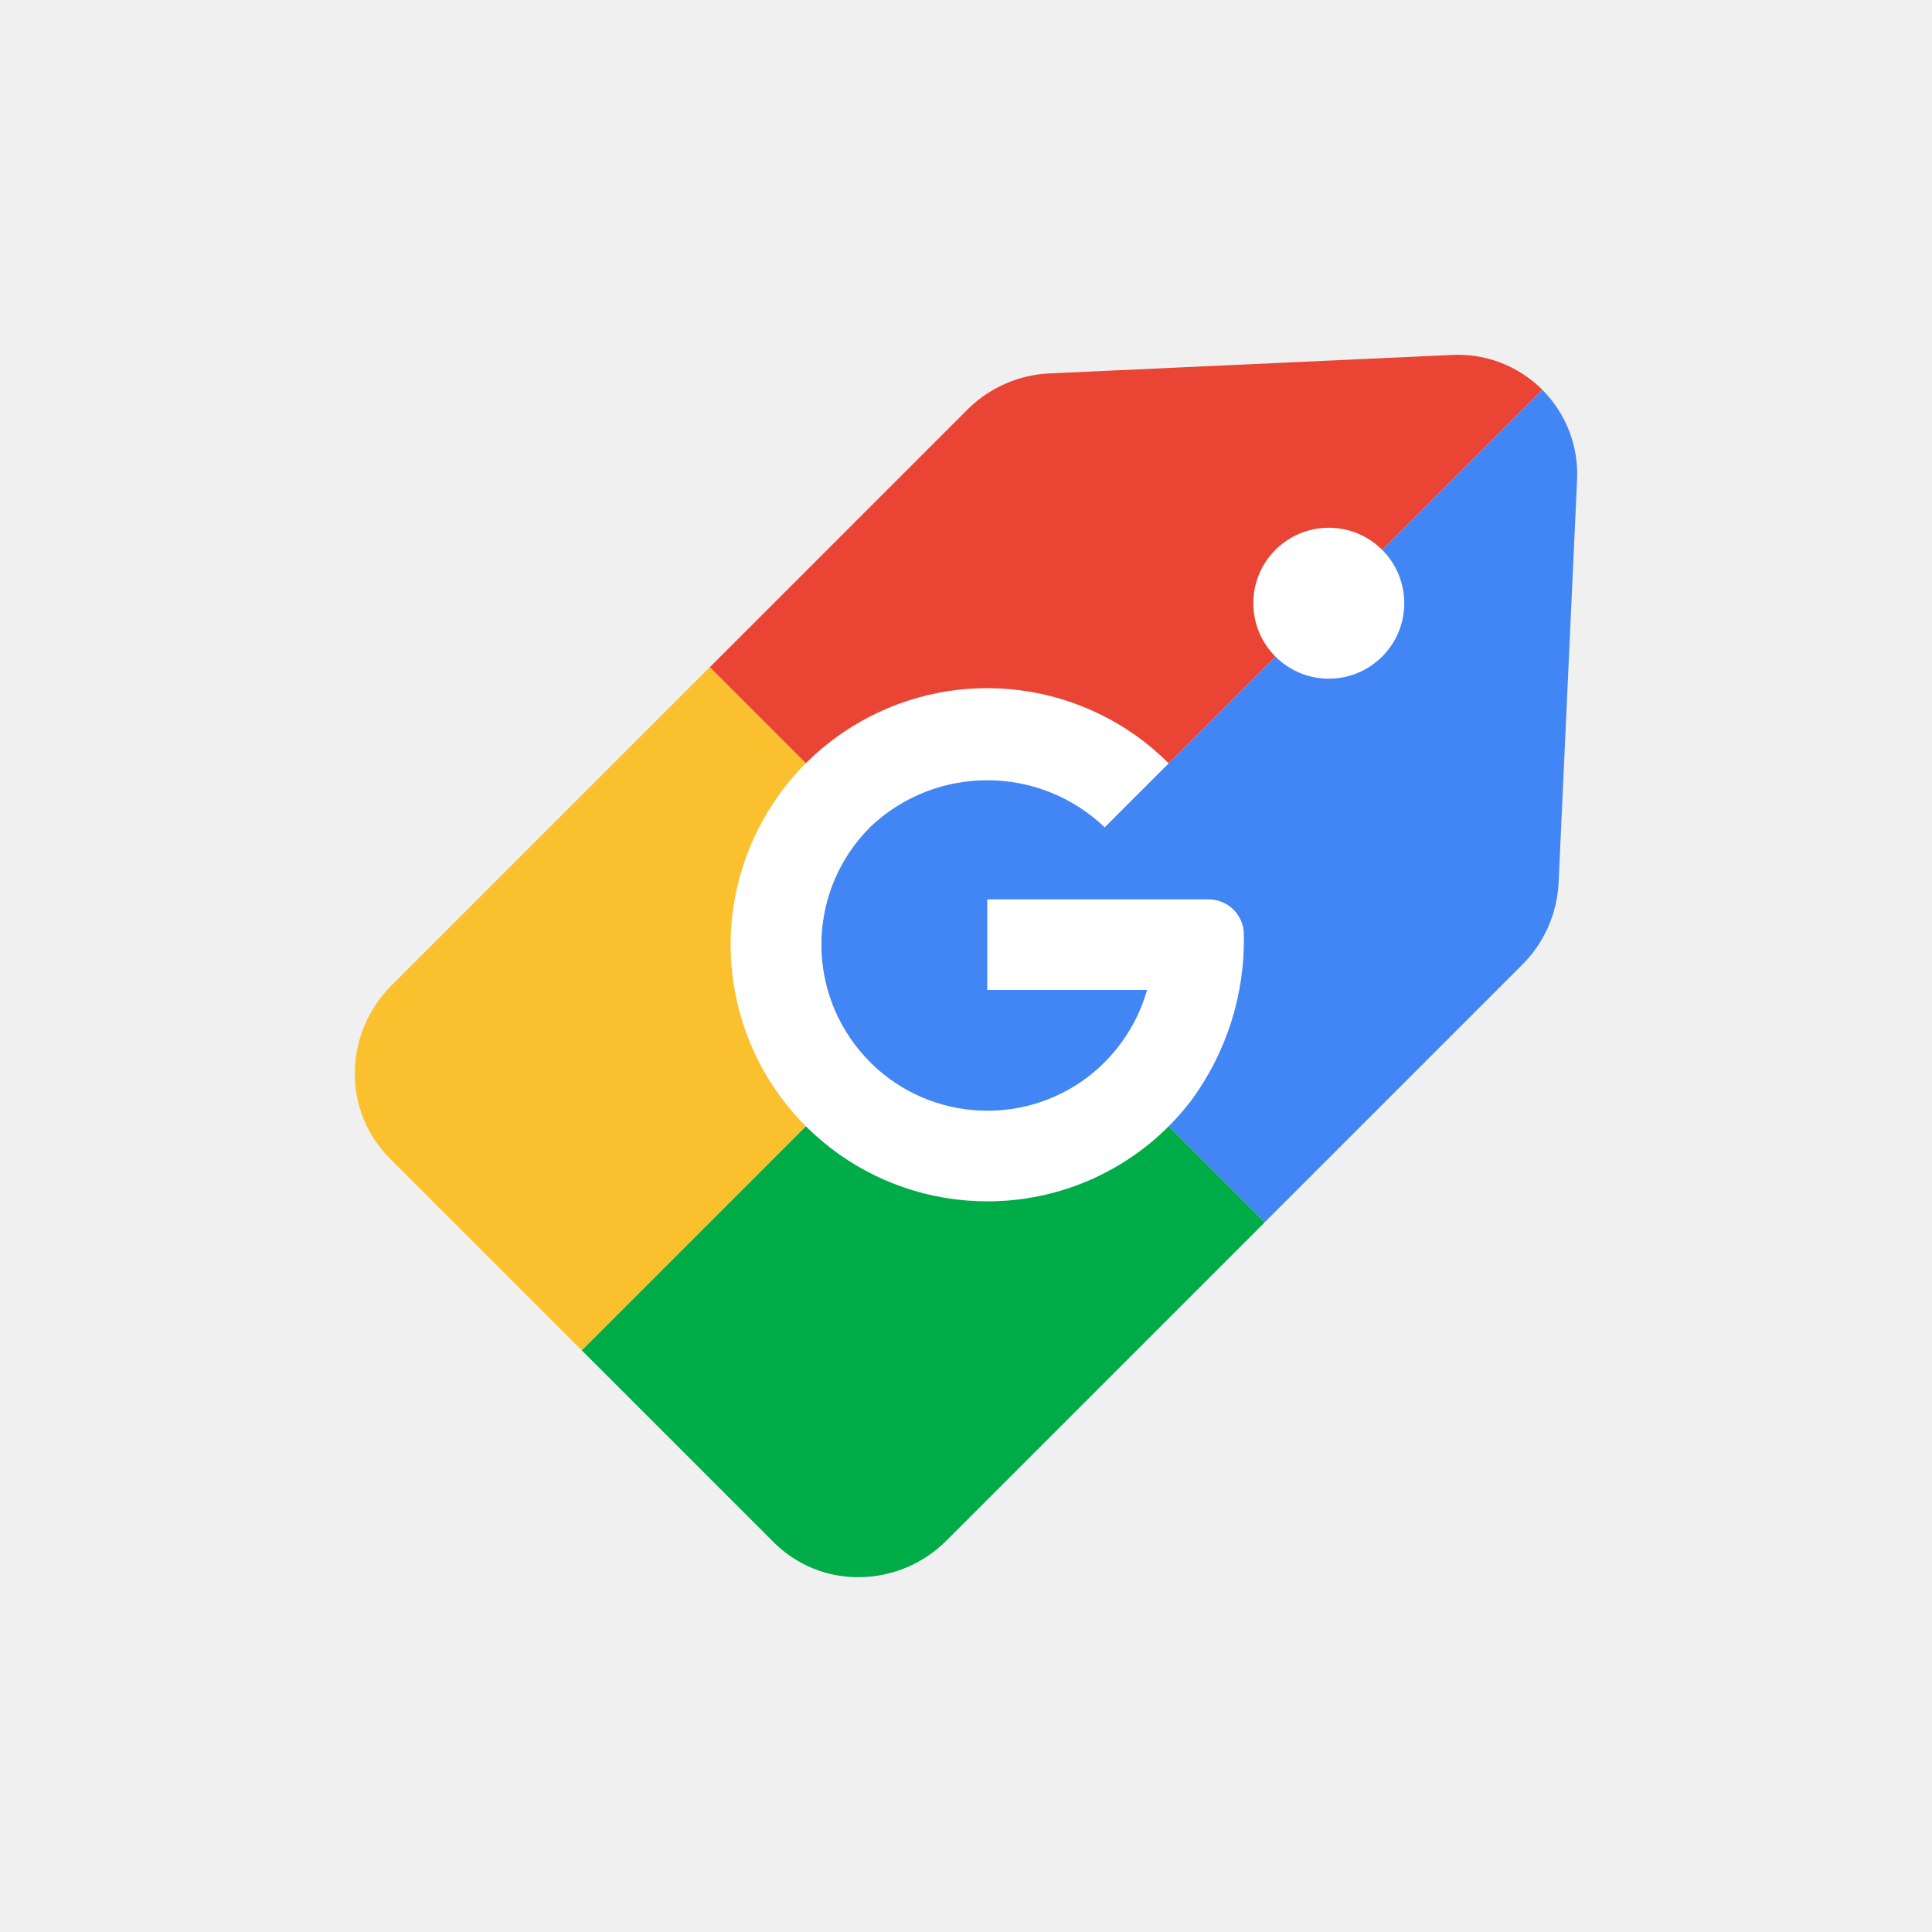
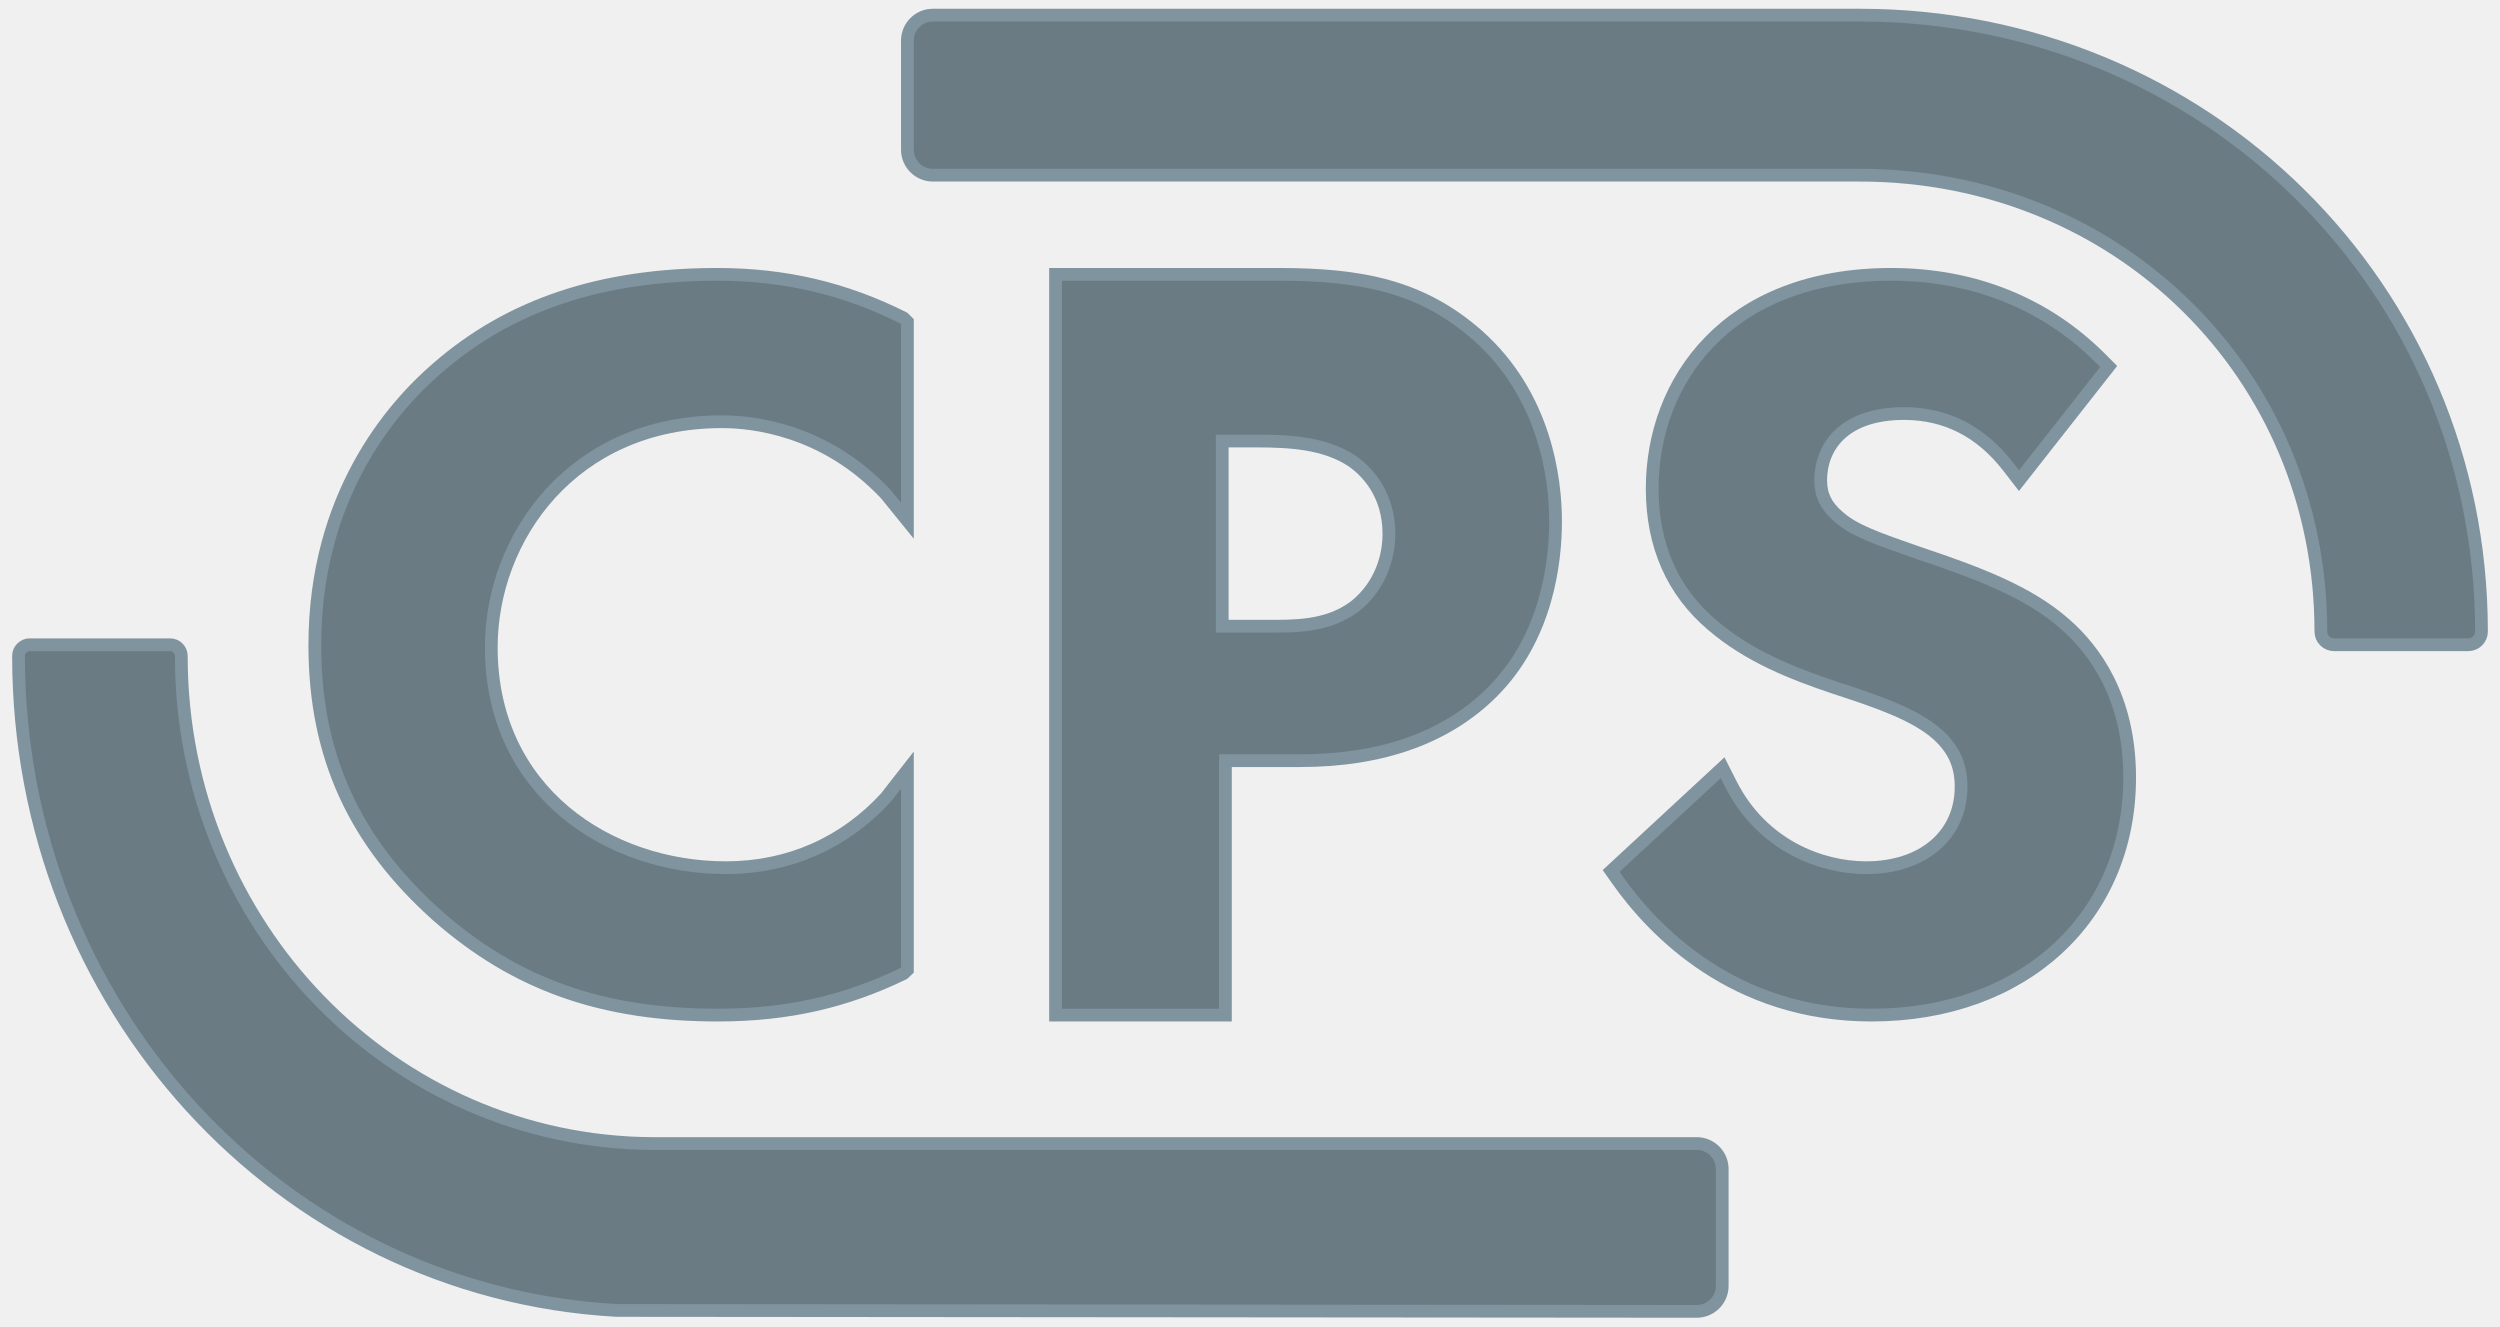
- <svg xmlns="http://www.w3.org/2000/svg" width="800px" height="800px" viewBox="0 0 32 32" data-name="Layer 1" id="Layer_1">
-   <path d="M9.635,22.365l3.182,3.182a1.972,1.972,0,0,0,1.424.576,2.063,2.063,0,0,0,1.437-.608l5.271-5.271-4.596-4.596Z" fill="#00ac47" />
-   <path d="M9.635,22.365,6.453,19.183a1.972,1.972,0,0,1-.576-1.424,2.063,2.063,0,0,1,.608-1.437l5.271-5.271,4.596,4.596Z" fill="#fbc02d" />
-   <path d="M25.815,14.621l.306-6.67a1.976,1.976,0,0,0-.576-1.496l-9.192,9.192,4.596,4.596,4.265-4.265A2.056,2.056,0,0,0,25.815,14.621Z" fill="#4285f4" />
-   <path d="M17.379,6.185l6.67-.306a1.976,1.976,0,0,1,1.496.576l-9.192,9.192-4.596-4.596,4.265-4.265A2.056,2.056,0,0,1,17.379,6.185Z" fill="#ea4435" />
-   <circle cx="16.353" cy="15.647" fill="#4285f4" r="2.75" />
-   <circle cx="22.009" cy="9.991" fill="#ffffff" r="1.25" />
-   <path d="M16.352,19.898a4.25,4.25,0,1,1,3.005-7.255l-1.06,1.06a2.815,2.815,0,0,0-3.889,0,2.751,2.751,0,0,0,3.519,4.201,2.764,2.764,0,0,0,1.072-1.507H16.352v-1.5h3.668a.582.582,0,0,1,.582.582h0a4.478,4.478,0,0,1-.878,2.757A4.238,4.238,0,0,1,16.352,19.898Z" fill="#ffffff" />
+ <svg xmlns="http://www.w3.org/2000/svg" width="98" height="52" viewBox="0 0 98 52" fill="none">
+   <path fill-rule="evenodd" clip-rule="evenodd" d="M36.57 0.593C36.018 0.593 35.57 1.04 35.57 1.593V5.867C35.57 6.42 36.018 6.867 36.57 6.867H72.897C83.024 6.867 90.978 14.664 90.978 24.757C90.978 25.043 91.209 25.274 91.495 25.274H96.757C97.043 25.274 97.274 25.043 97.274 24.757C97.274 11.268 86.432 0.593 72.897 0.593H36.57Z" fill="#6B7B84" stroke="#80949F" stroke-width="0.5" />
+   <path fill-rule="evenodd" clip-rule="evenodd" d="M7.107 25.712C7.107 25.47 6.911 25.274 6.669 25.274H1.164C0.922 25.274 0.726 25.47 0.726 25.712C0.726 39.362 10.949 50.631 24.169 51.369L66.51 51.406C67.063 51.407 67.511 50.959 67.511 50.406V45.827C67.511 45.275 67.064 44.827 66.511 44.827H25.627C15.39 44.798 7.107 36.283 7.107 25.712Z" fill="#6B7B84" stroke="#80949F" stroke-width="0.5" />
+   <path fill-rule="evenodd" clip-rule="evenodd" d="M28.142 39.792C30.88 39.792 33.162 39.26 35.415 38.166L35.57 38.02V30.186L34.727 31.265C33.105 33.038 30.926 34.014 28.461 34.014C23.869 34.014 19.258 31.046 19.258 25.374C19.258 21.087 22.438 16.532 28.299 16.532C29.469 16.532 32.313 16.808 34.723 19.368L35.57 20.412V12.613L35.422 12.465C33.126 11.315 30.784 10.755 28.114 10.755C23.547 10.755 19.982 11.958 17.144 14.429C15.344 15.978 12.341 19.448 12.341 25.292C12.341 29.613 13.879 32.987 17.167 35.914C20.225 38.596 23.616 39.792 28.142 39.792Z" fill="#6B7B84" />
+   <path d="M28.142 39.792C30.88 39.792 33.162 39.26 35.415 38.166L35.57 38.02V30.186L34.727 31.265C33.105 33.038 30.926 34.014 28.461 34.014C23.869 34.014 19.258 31.046 19.258 25.374C19.258 21.087 22.438 16.532 28.299 16.532C29.469 16.532 32.313 16.808 34.723 19.368L35.57 20.412V12.613L35.422 12.465C33.126 11.315 30.784 10.755 28.114 10.755C23.547 10.755 19.982 11.958 17.144 14.429C15.344 15.978 12.341 19.448 12.341 25.292C12.341 29.613 13.879 32.987 17.167 35.914C20.225 38.596 23.616 39.792 28.142 39.792" stroke="#80949F" stroke-width="0.5" />
+   <path fill-rule="evenodd" clip-rule="evenodd" d="M47.911 17.289H49.276C50.527 17.289 51.953 17.357 53.033 18.093C53.56 18.469 54.445 19.341 54.445 20.924C54.445 22.095 53.928 23.144 53.074 23.798C51.978 24.593 50.677 24.547 49.631 24.547H47.911V17.289ZM50.977 29.818C54.208 29.818 56.738 28.886 58.494 27.13C60.655 24.974 60.978 22.007 60.978 20.444C60.978 18.77 60.581 15.507 57.921 13.143C55.741 11.233 53.414 10.755 50.132 10.755H41.378V39.792H48.036V29.818H50.977Z" fill="#6B7B84" />
+   <path d="M47.911 17.289V17.039H47.661V17.289H47.911ZM53.033 18.093L53.178 17.889L53.174 17.886L53.033 18.093ZM53.074 23.798L53.22 24.001L53.226 23.997L53.074 23.798ZM47.911 24.547H47.661V24.797H47.911V24.547ZM58.494 27.13L58.318 26.953L58.318 26.953L58.494 27.13ZM57.921 13.143L58.087 12.957L58.086 12.956L57.921 13.143ZM41.378 10.755V10.505H41.128V10.755H41.378ZM41.378 39.792H41.128V40.042H41.378V39.792ZM48.036 39.792V40.042H48.286V39.792H48.036ZM48.036 29.818V29.568H47.786V29.818H48.036ZM47.911 17.539H49.276V17.039H47.911V17.539ZM49.276 17.539C50.533 17.539 51.884 17.612 52.892 18.299L53.174 17.886C52.023 17.102 50.521 17.039 49.276 17.039V17.539ZM52.888 18.296C53.375 18.645 54.195 19.449 54.195 20.924H54.695C54.695 19.233 53.745 18.294 53.178 17.889L52.888 18.296ZM54.195 20.924C54.195 22.02 53.711 22.995 52.921 23.6L53.226 23.997C54.144 23.293 54.695 22.169 54.695 20.924H54.195ZM52.927 23.596C51.909 24.334 50.697 24.297 49.631 24.297V24.797C50.657 24.797 52.048 24.852 53.22 24.001L52.927 23.596ZM49.631 24.297H47.911V24.797H49.631V24.297ZM48.161 24.547V17.289H47.661V24.547H48.161ZM50.977 30.068C54.257 30.068 56.856 29.121 58.671 27.307L58.318 26.953C56.619 28.651 54.16 29.568 50.977 29.568V30.068ZM58.671 27.307C60.903 25.079 61.228 22.029 61.228 20.444H60.728C60.728 21.986 60.407 24.868 58.318 26.953L58.671 27.307ZM61.228 20.444C61.228 18.742 60.826 15.39 58.087 12.957L57.755 13.33C60.336 15.623 60.728 18.798 60.728 20.444H61.228ZM58.086 12.956C55.84 10.987 53.442 10.505 50.132 10.505V11.005C53.387 11.005 55.642 11.478 57.756 13.332L58.086 12.956ZM50.132 10.505H41.378V11.005H50.132V10.505ZM41.128 10.755V39.792H41.628V10.755H41.128ZM41.378 40.042H48.036V39.542H41.378V40.042ZM48.286 39.792V29.818H47.786V39.792H48.286ZM48.036 30.068H50.977V29.568H48.036V30.068Z" fill="#80949F" />
+   <path fill-rule="evenodd" clip-rule="evenodd" d="M80.953 24.469C79.505 23.186 77.485 22.442 75.191 21.671C73.557 21.103 72.656 20.789 72.056 20.242C71.582 19.84 71.371 19.403 71.371 18.826C71.371 17.562 72.23 16.211 74.641 16.211C76.28 16.211 77.652 16.912 78.72 18.293L79.144 18.841L82.66 14.366L82.339 14.044C80.189 11.892 77.355 10.755 74.144 10.755C67.666 10.755 64.766 14.97 64.766 19.147C64.766 21.388 65.565 23.196 67.137 24.517C68.544 25.723 70.26 26.399 71.905 26.951L72.091 27.012C73.553 27.495 75.065 27.995 75.967 28.803C76.596 29.381 76.875 30.008 76.875 30.837C76.875 32.737 75.379 34.014 73.152 34.014C71.392 34.014 69.073 33.151 67.847 30.73L67.526 30.095L63.156 34.141L63.413 34.506C64.808 36.48 67.954 39.792 73.359 39.792C79.319 39.792 83.482 35.961 83.482 30.475C83.482 27.337 82.105 25.475 80.953 24.469Z" fill="#6B7B84" />
+   <path d="M80.953 24.469C79.505 23.186 77.485 22.442 75.191 21.671C73.557 21.103 72.656 20.789 72.056 20.242C71.582 19.84 71.371 19.403 71.371 18.826C71.371 17.562 72.23 16.211 74.641 16.211C76.28 16.211 77.652 16.912 78.72 18.293L79.144 18.841L82.66 14.366L82.339 14.044C80.189 11.892 77.355 10.755 74.144 10.755C67.666 10.755 64.766 14.97 64.766 19.147C64.766 21.388 65.565 23.196 67.137 24.517C68.544 25.723 70.26 26.399 71.905 26.951L72.091 27.012C73.553 27.495 75.065 27.995 75.967 28.803C76.596 29.381 76.875 30.008 76.875 30.837C76.875 32.737 75.379 34.014 73.152 34.014C71.392 34.014 69.073 33.151 67.847 30.73L67.526 30.095L63.156 34.141L63.413 34.506C64.808 36.48 67.954 39.792 73.359 39.792C79.319 39.792 83.482 35.961 83.482 30.475C83.482 27.337 82.105 25.475 80.953 24.469" stroke="#80949F" stroke-width="0.5" />
</svg>
